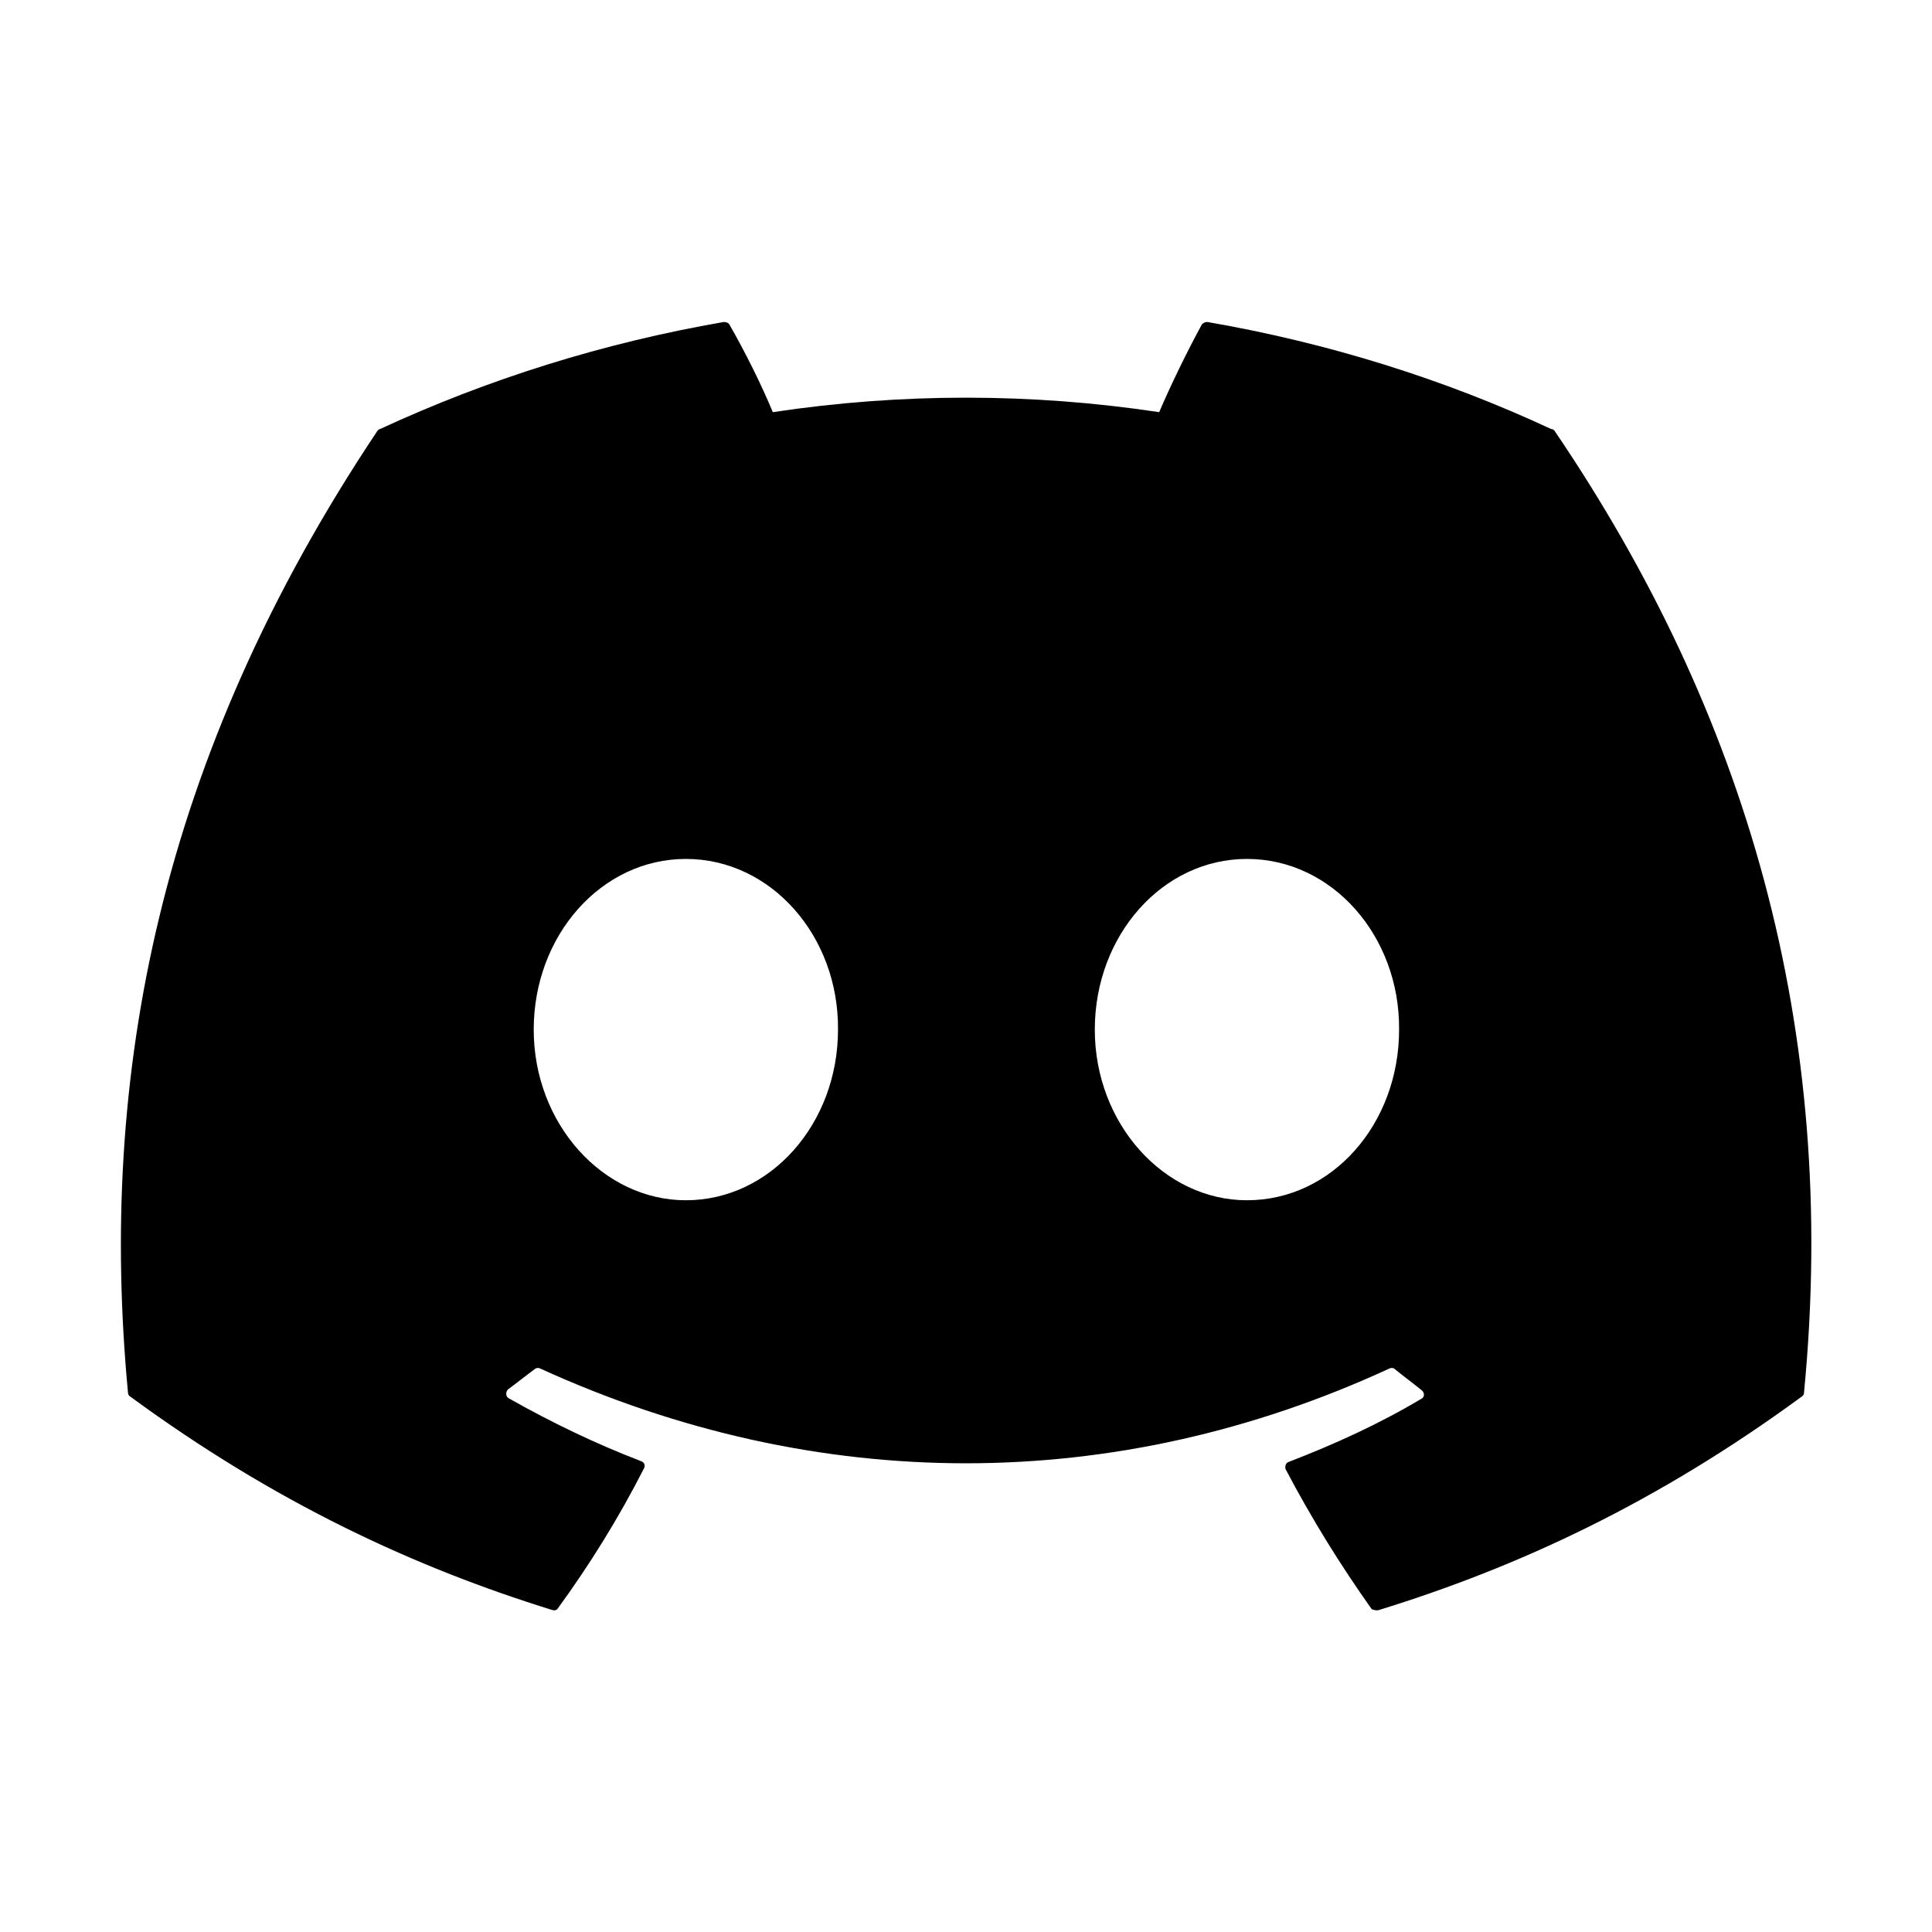
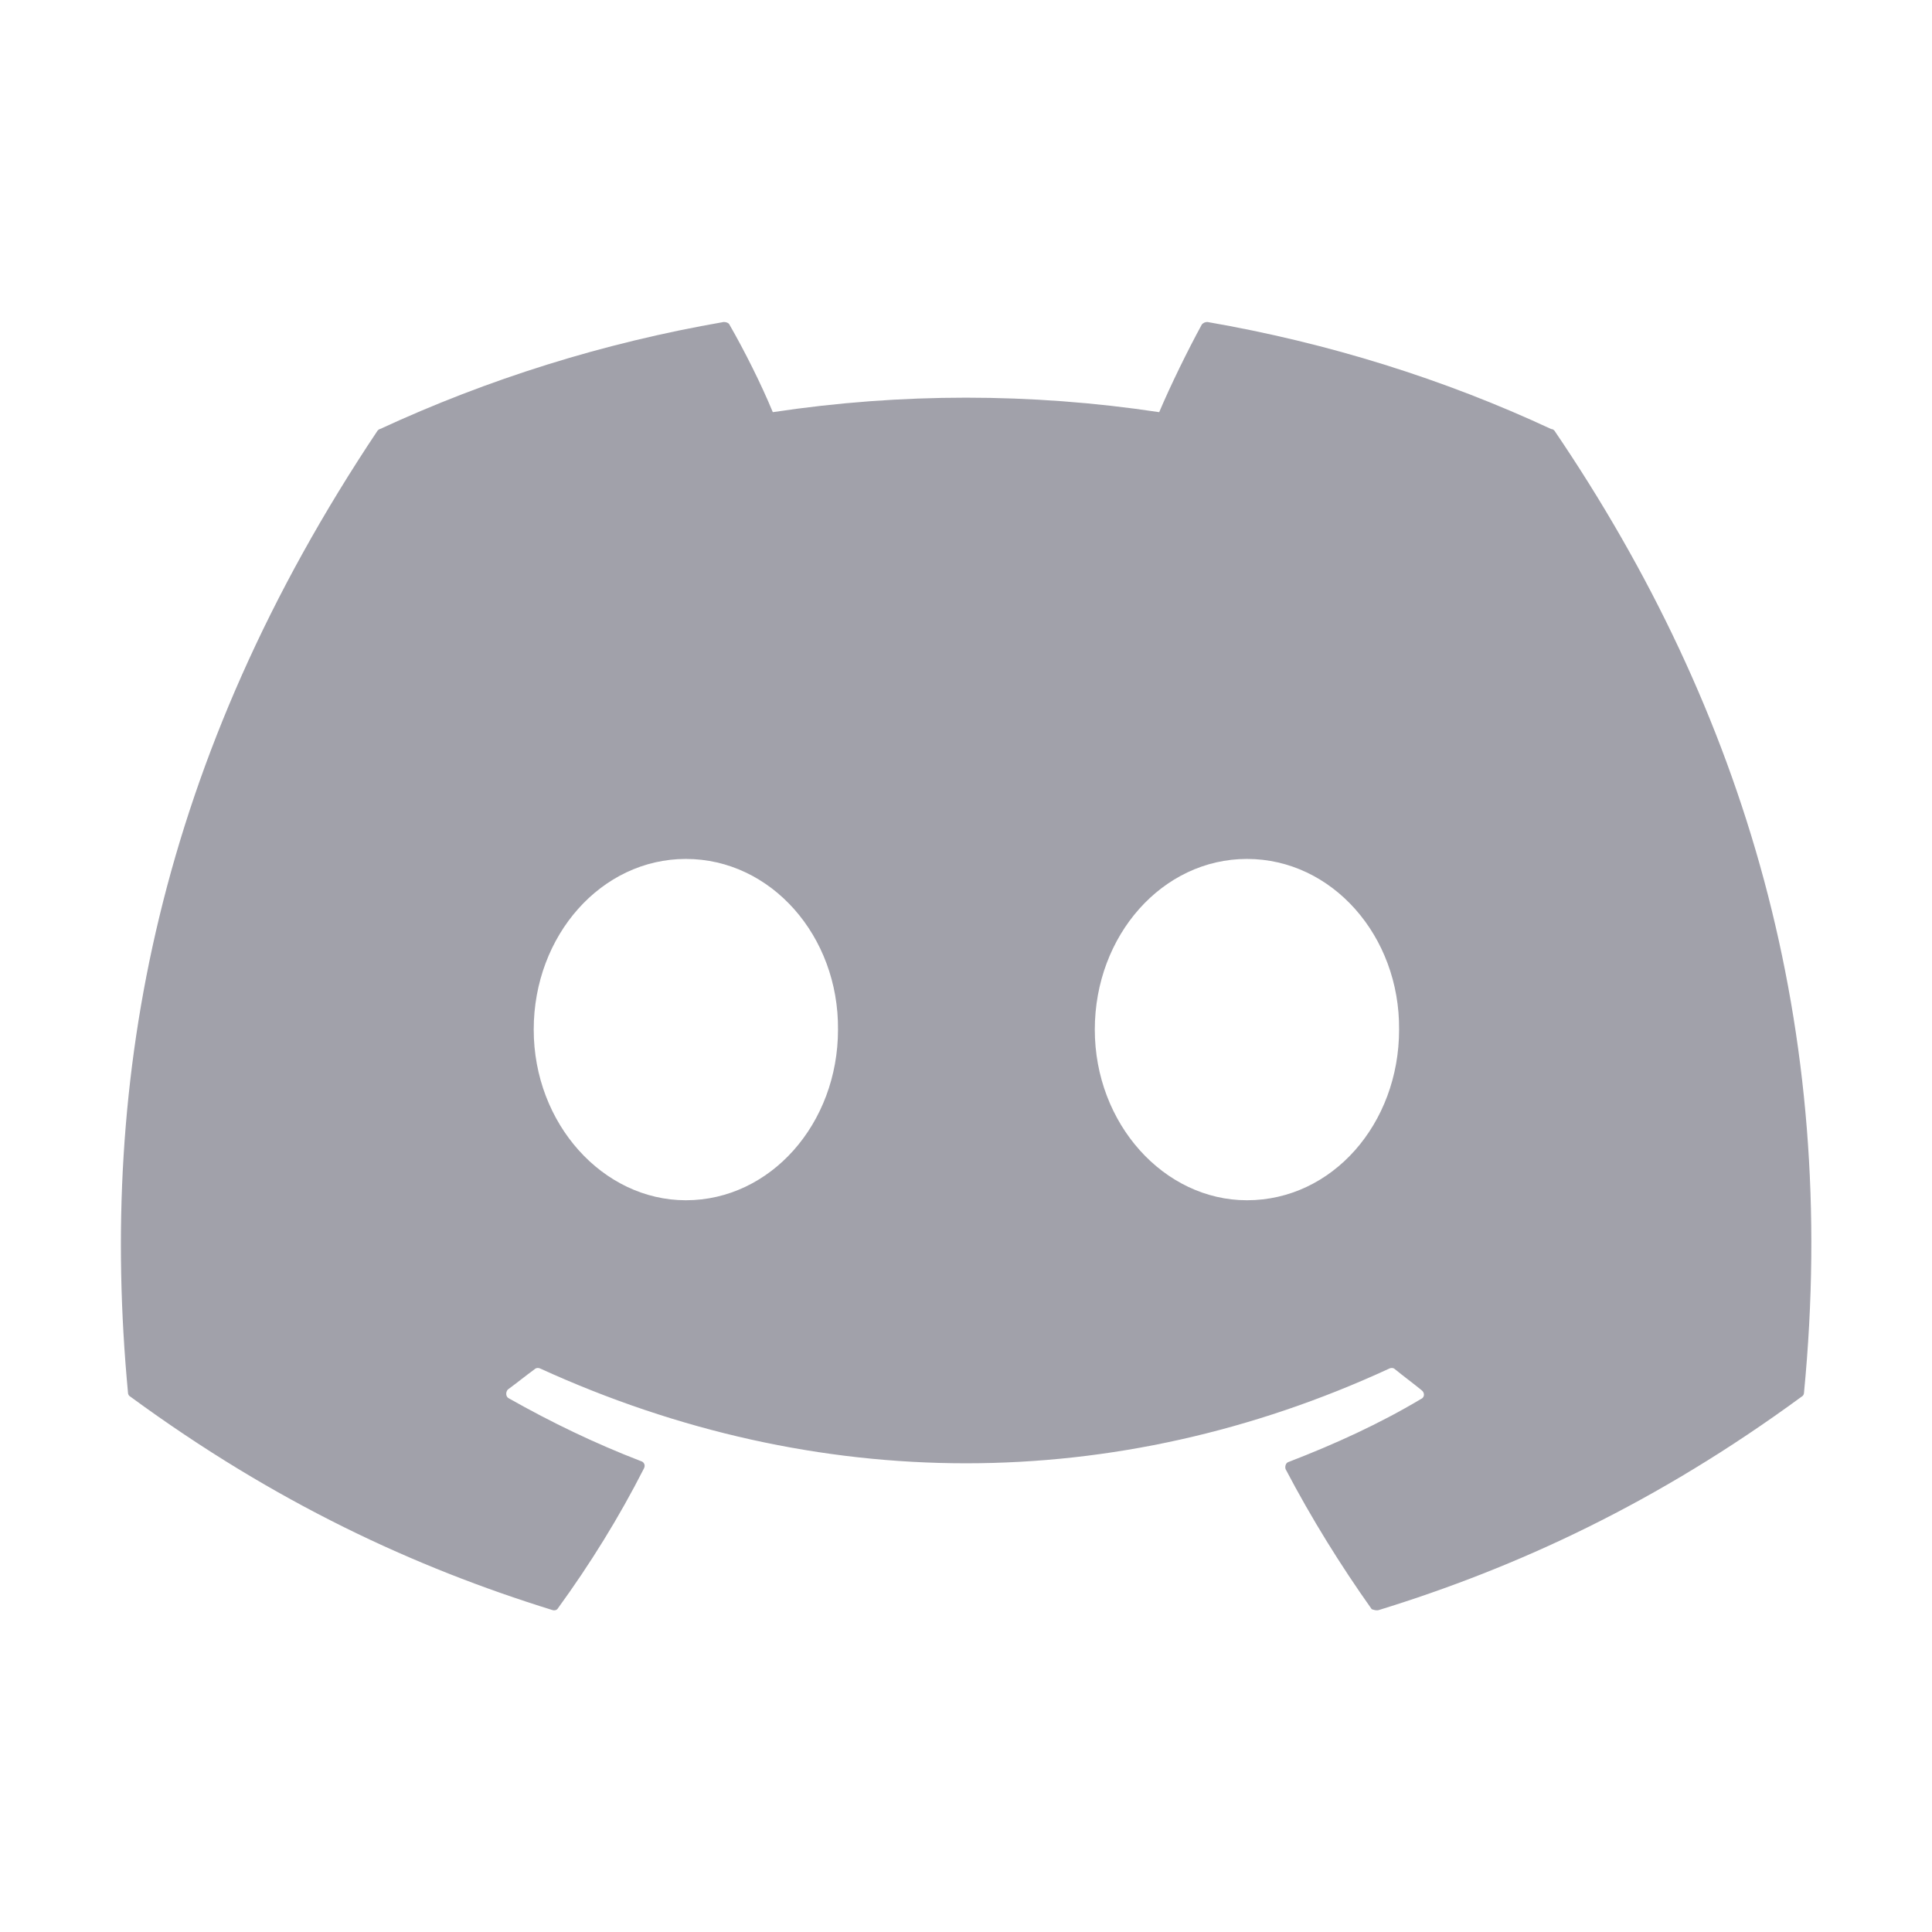
<svg xmlns="http://www.w3.org/2000/svg" width="32" height="32" viewBox="0 0 24 24">
-   <path fill="currentColor" d="M19.27 5.33C17.94 4.71 16.5 4.26 15 4a.09.09 0 0 0-.07.03c-.18.33-.39.76-.53 1.09a16.09 16.09 0 0 0-4.8 0c-.14-.34-.35-.76-.54-1.09c-.01-.02-.04-.03-.07-.03c-1.5.26-2.93.71-4.27 1.33c-.01 0-.02.01-.03.02c-2.72 4.07-3.47 8.03-3.1 11.95c0 .02.01.04.03.05c1.8 1.32 3.53 2.12 5.24 2.65c.03.01.06 0 .07-.02c.4-.55.76-1.13 1.07-1.74c.02-.04 0-.08-.04-.09c-.57-.22-1.11-.48-1.64-.78c-.04-.02-.04-.08-.01-.11c.11-.08.22-.17.33-.25c.02-.02.05-.02.07-.01c3.44 1.57 7.15 1.57 10.55 0c.02-.01.05-.01.07.01c.11.09.22.17.33.26c.04.03.04.09-.01.11c-.52.31-1.07.56-1.64.78c-.04.01-.05.06-.04.09c.32.61.68 1.19 1.07 1.74c.03.01.06.02.09.01c1.72-.53 3.45-1.33 5.25-2.65c.02-.01.03-.03.03-.05c.44-4.53-.73-8.46-3.1-11.95c-.01-.01-.02-.02-.04-.02zM8.52 14.91c-1.03 0-1.89-.95-1.89-2.12s.84-2.12 1.89-2.12c1.06 0 1.9.96 1.89 2.12c0 1.17-.84 2.12-1.89 2.12zm6.97 0c-1.03 0-1.89-.95-1.89-2.12s.84-2.12 1.89-2.12c1.06 0 1.9.96 1.89 2.12c0 1.17-.83 2.12-1.89 2.12z" />
+   <path fill="#A1A1AA" d="M19.27 5.33C17.94 4.71 16.5 4.26 15 4a.09.09 0 0 0-.07.03c-.18.33-.39.76-.53 1.09a16.09 16.09 0 0 0-4.8 0c-.14-.34-.35-.76-.54-1.09c-.01-.02-.04-.03-.07-.03c-1.5.26-2.93.71-4.27 1.33c-.01 0-.02.01-.03.02c-2.72 4.07-3.47 8.03-3.1 11.95c0 .02.01.04.03.05c1.8 1.32 3.53 2.12 5.24 2.65c.03.01.06 0 .07-.02c.4-.55.76-1.13 1.07-1.74c.02-.04 0-.08-.04-.09c-.57-.22-1.11-.48-1.64-.78c-.04-.02-.04-.08-.01-.11c.11-.08.22-.17.33-.25c.02-.02.05-.02.07-.01c3.44 1.57 7.15 1.57 10.55 0c.02-.01.05-.01.07.01c.11.09.22.17.33.26c.04.03.04.09-.01.11c-.52.31-1.07.56-1.64.78c-.04.01-.05.06-.04.09c.32.61.68 1.19 1.07 1.74c.03.01.06.02.09.01c1.72-.53 3.45-1.33 5.25-2.65c.02-.01.03-.03.03-.05c.44-4.53-.73-8.46-3.1-11.95c-.01-.01-.02-.02-.04-.02zM8.52 14.91c-1.03 0-1.89-.95-1.89-2.12s.84-2.12 1.89-2.12c1.06 0 1.9.96 1.89 2.12c0 1.17-.84 2.12-1.89 2.12zm6.97 0c-1.03 0-1.89-.95-1.89-2.12s.84-2.12 1.89-2.12c1.06 0 1.9.96 1.89 2.12c0 1.17-.83 2.12-1.89 2.12z" />
</svg>
